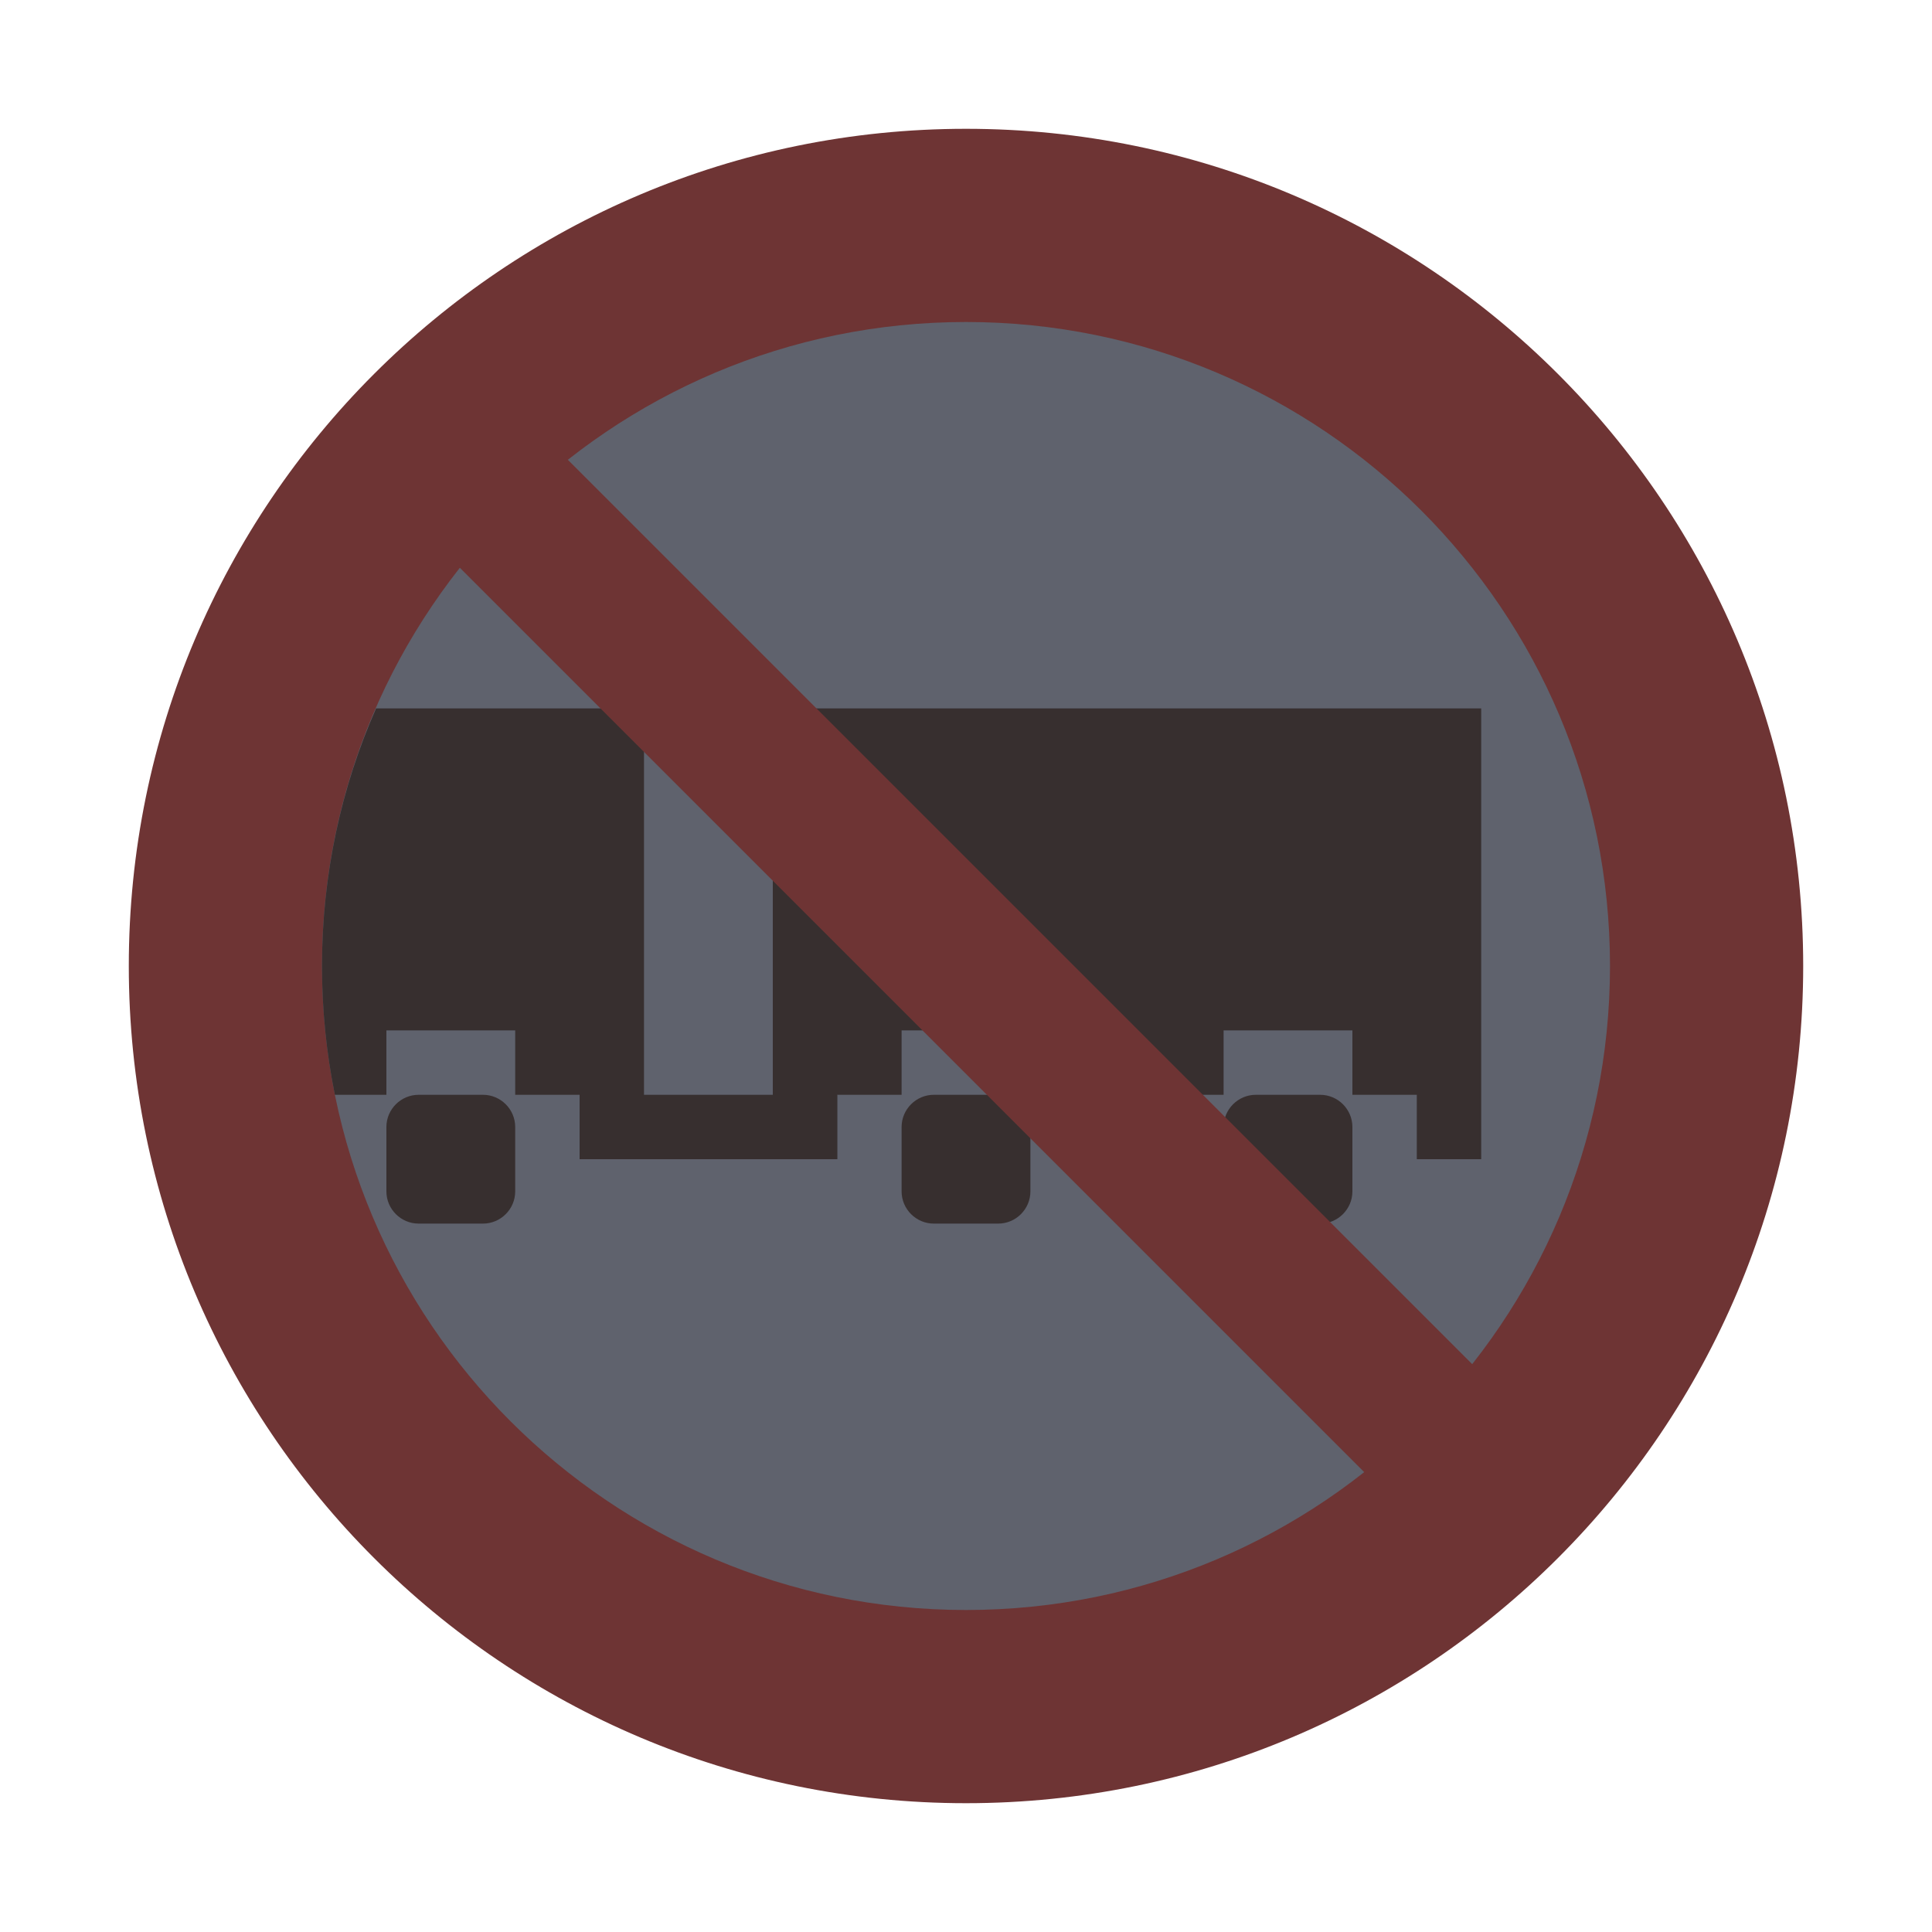
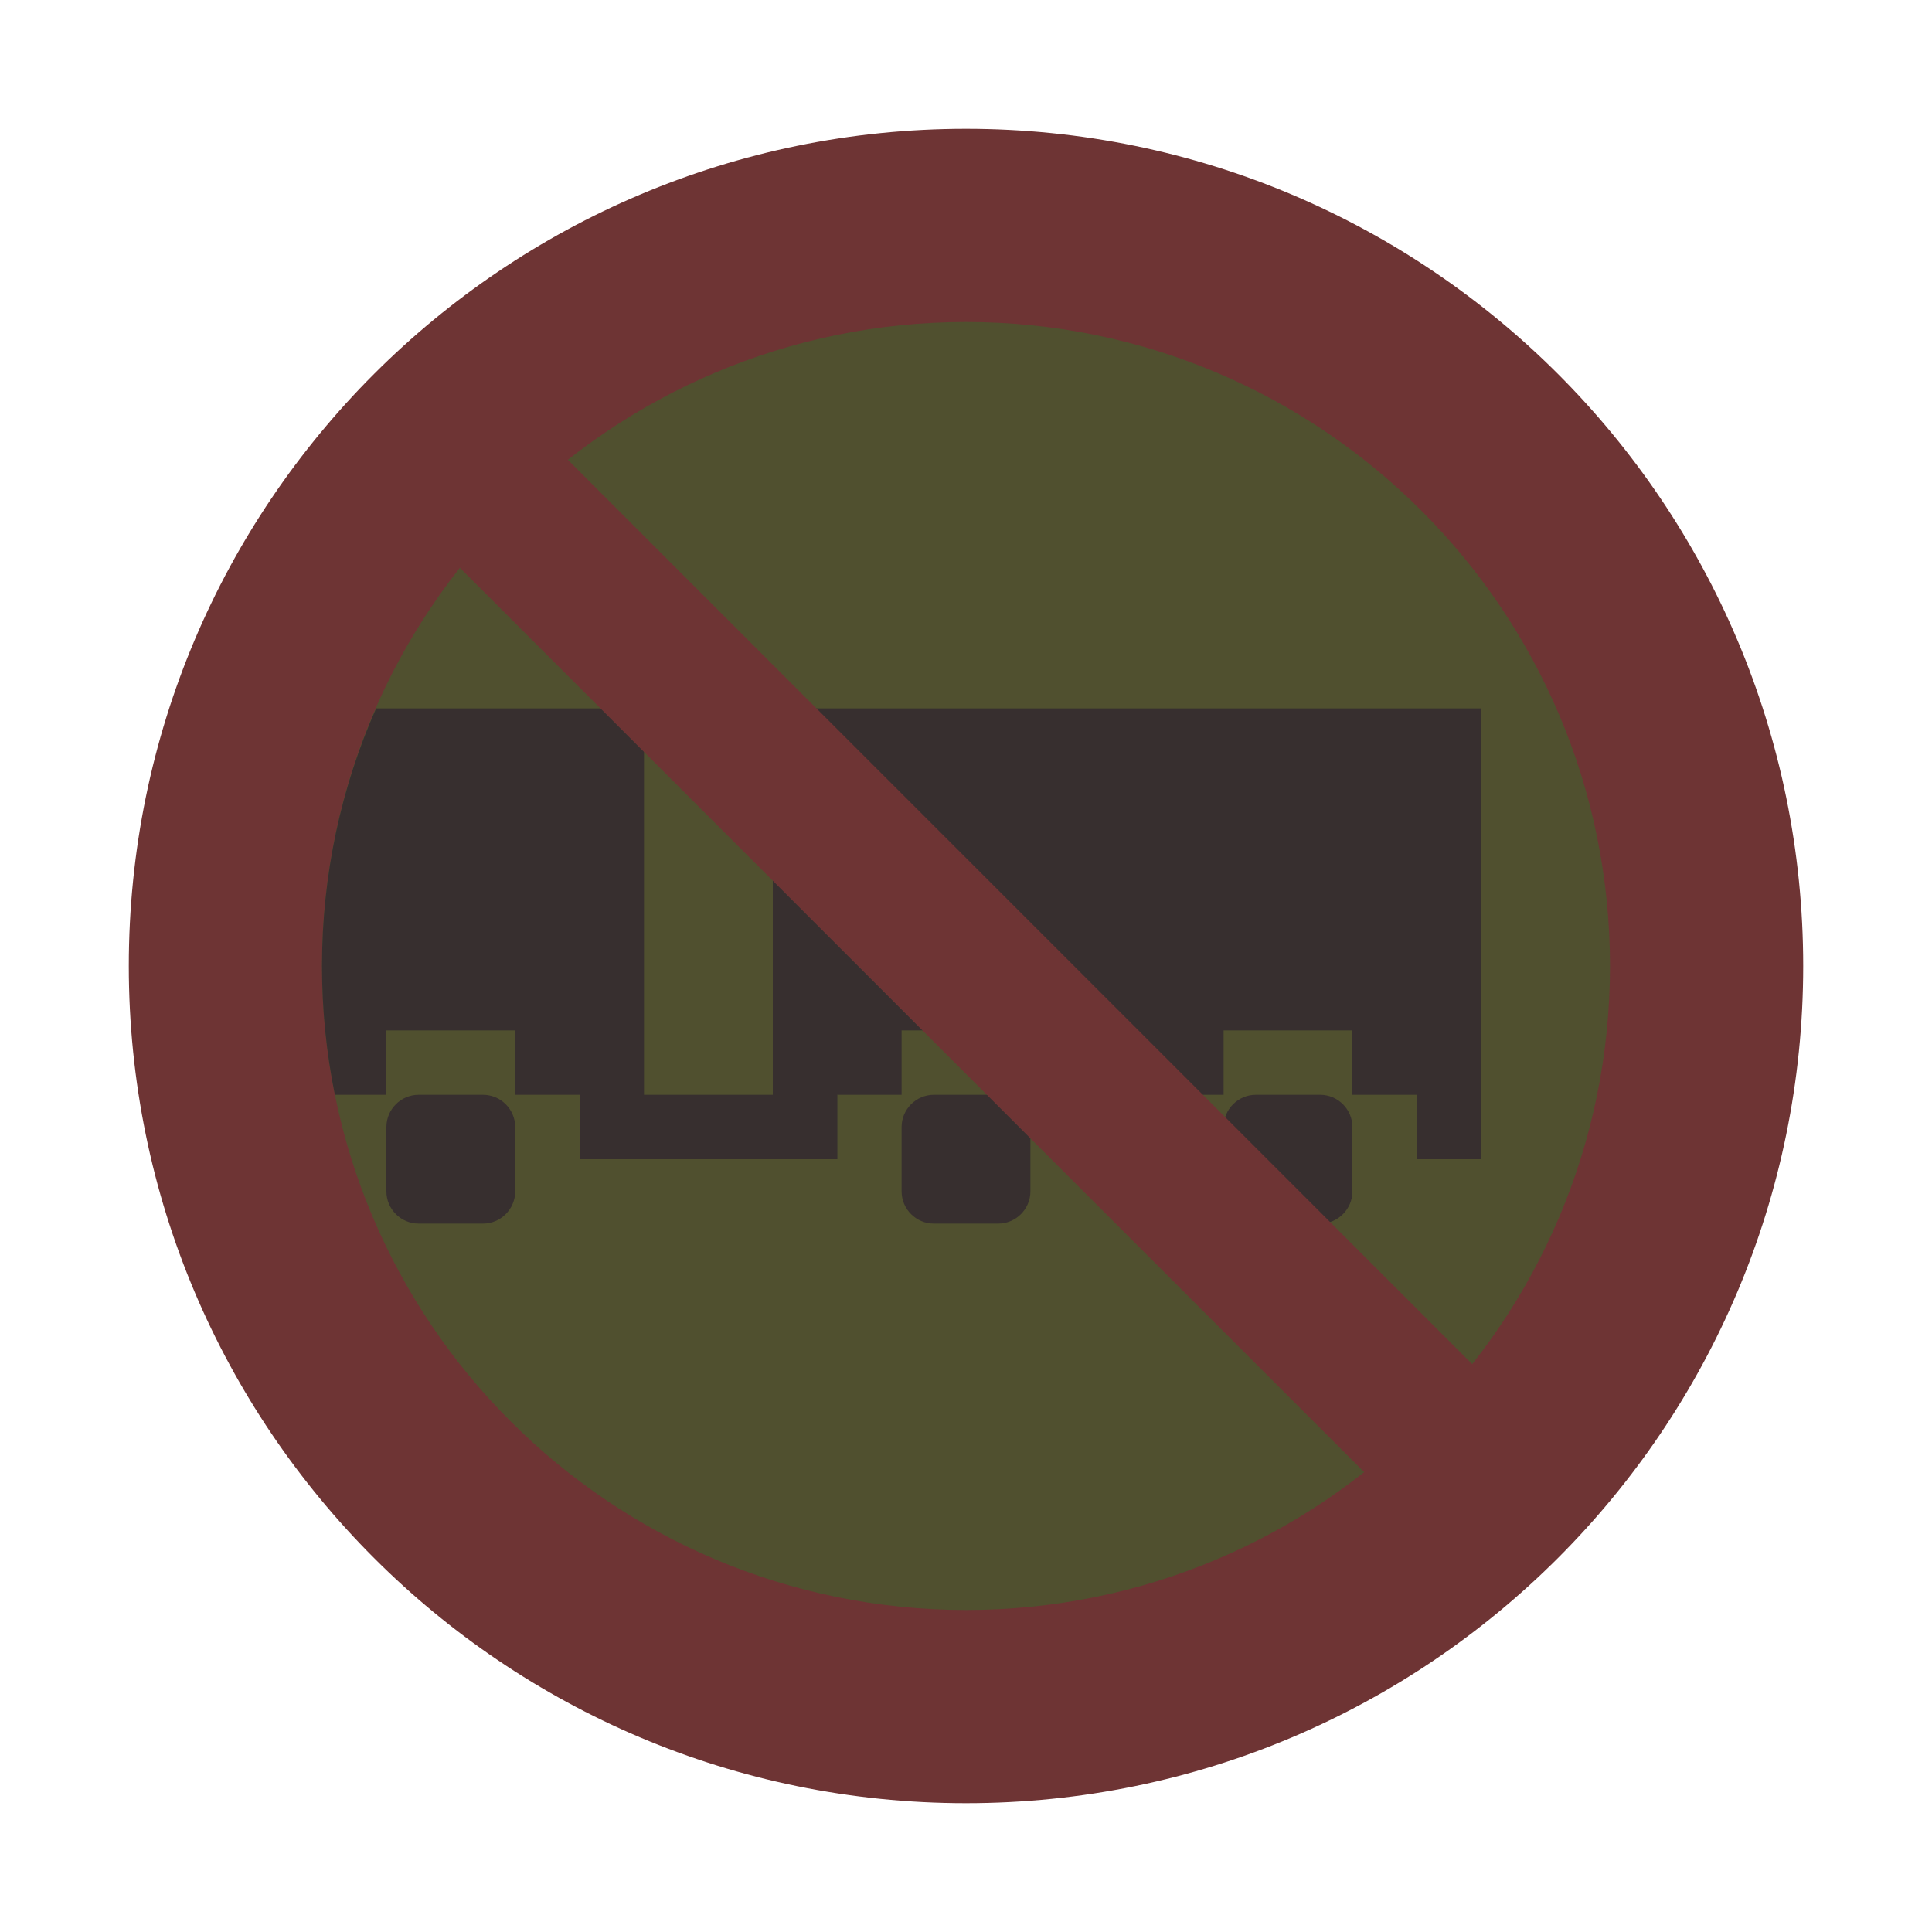
<svg xmlns="http://www.w3.org/2000/svg" width="30" height="30" viewBox="0 0 30 30" fill="none">
  <circle cx="15" cy="15" r="13" fill="#6E3434" />
-   <circle cx="15" cy="15" r="10" fill="#5F626D" />
+   <circle cx="15" cy="15" r="10" fill="#50502F" />
  <path d="M21 18.5C21 18.775 20.775 19 20.5 19H19.5C19.225 19 19 18.775 19 18.5V17.5C19 17.225 19.225 17 19.5 17H20.5C20.775 17 21 17.225 21 17.5V18.5Z" fill="#372F2F" />
  <path d="M16 18.5C16 18.775 15.775 19 15.5 19H14.5C14.225 19 14 18.775 14 18.5V17.5C14 17.225 14.225 17 14.5 17H15.5C15.775 17 16 17.225 16 17.5V18.5Z" fill="#372F2F" />
  <path d="M12 11V18H13V17H14V16H16V17H17V18H18V17H19V16H21V17H22V18H23V11H12Z" fill="#372F2F" />
  <path d="M8 18.5C8 18.775 7.775 19 7.5 19H6.5C6.225 19 6 18.775 6 18.5V17.5C6 17.225 6.225 17 6.5 17H7.5C7.775 17 8 17.225 8 17.5V18.5Z" fill="#372F2F" />
  <path d="M10 11V18H9V17H8V16H6V17H5.2C5.07 16.359 5 15.69 5 15C5 13.58 5.3 12.22 5.84 11H10Z" fill="#372F2F" />
  <path d="M13 17H9V18H13V17Z" fill="#372F2F" />
  <path d="M24.413 22.735L7.09 5.412L5.413 7.089L22.736 24.412L24.413 22.735Z" fill="#6E3434" />
</svg>
